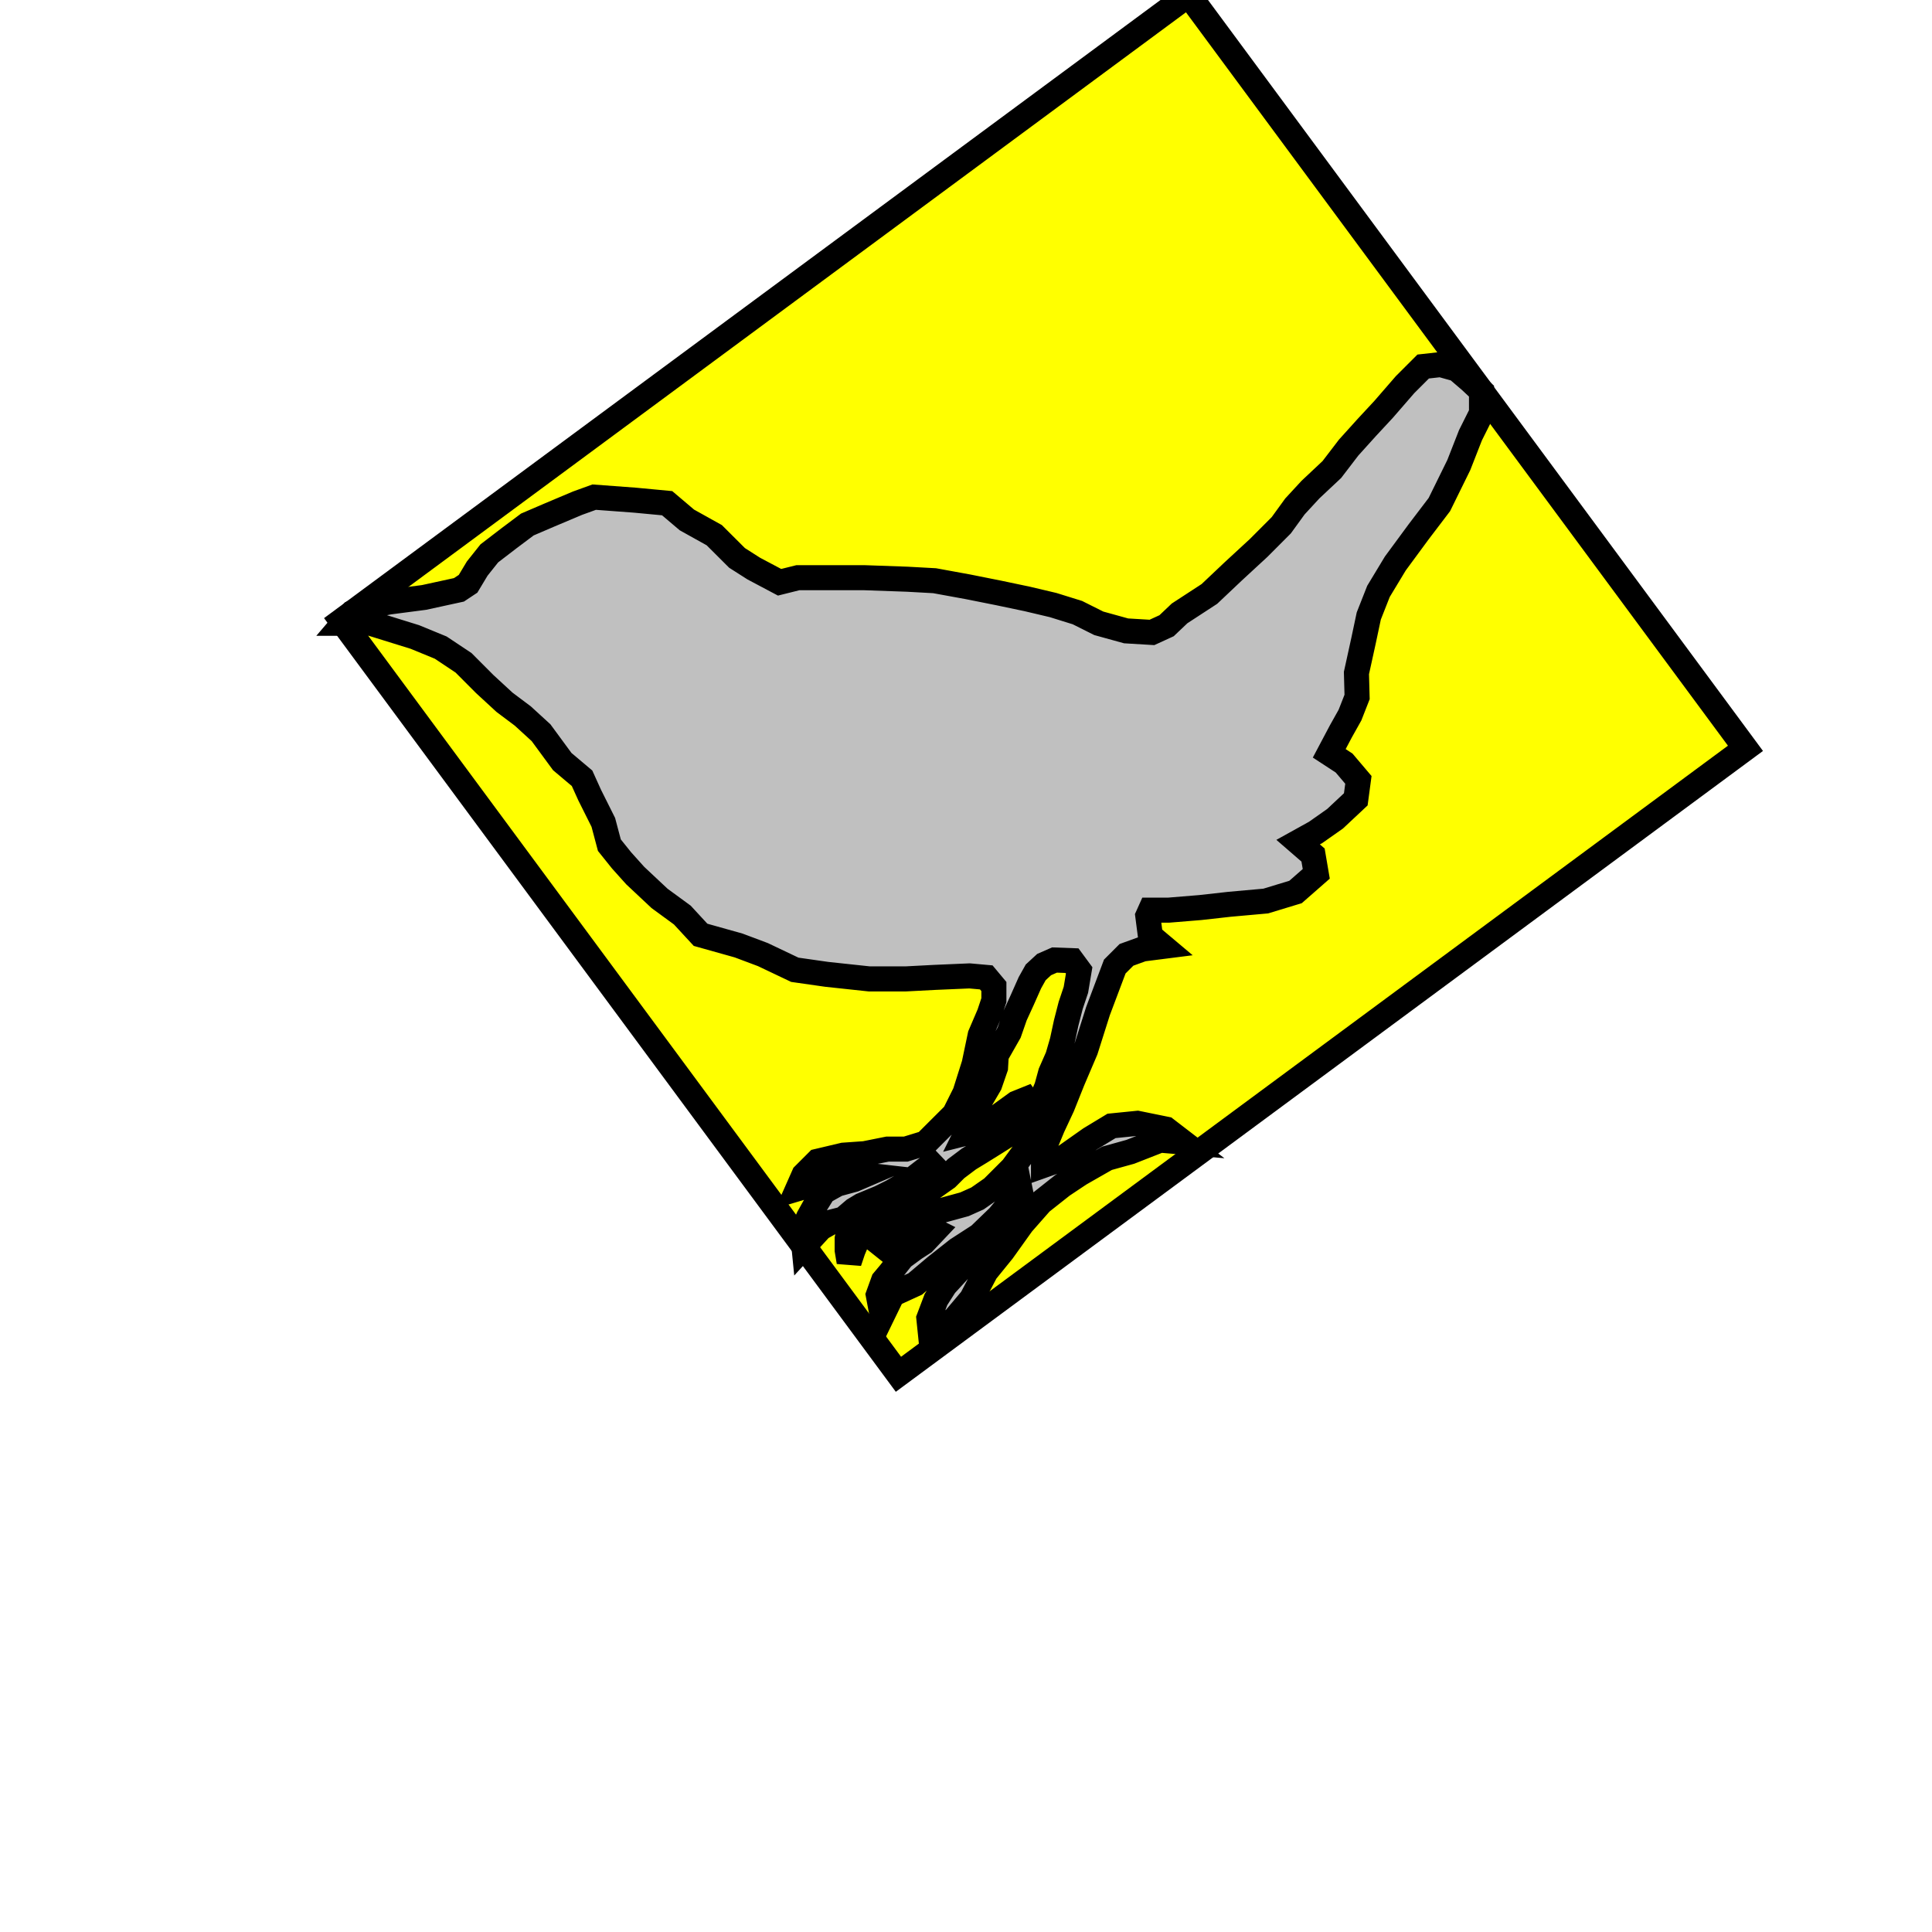
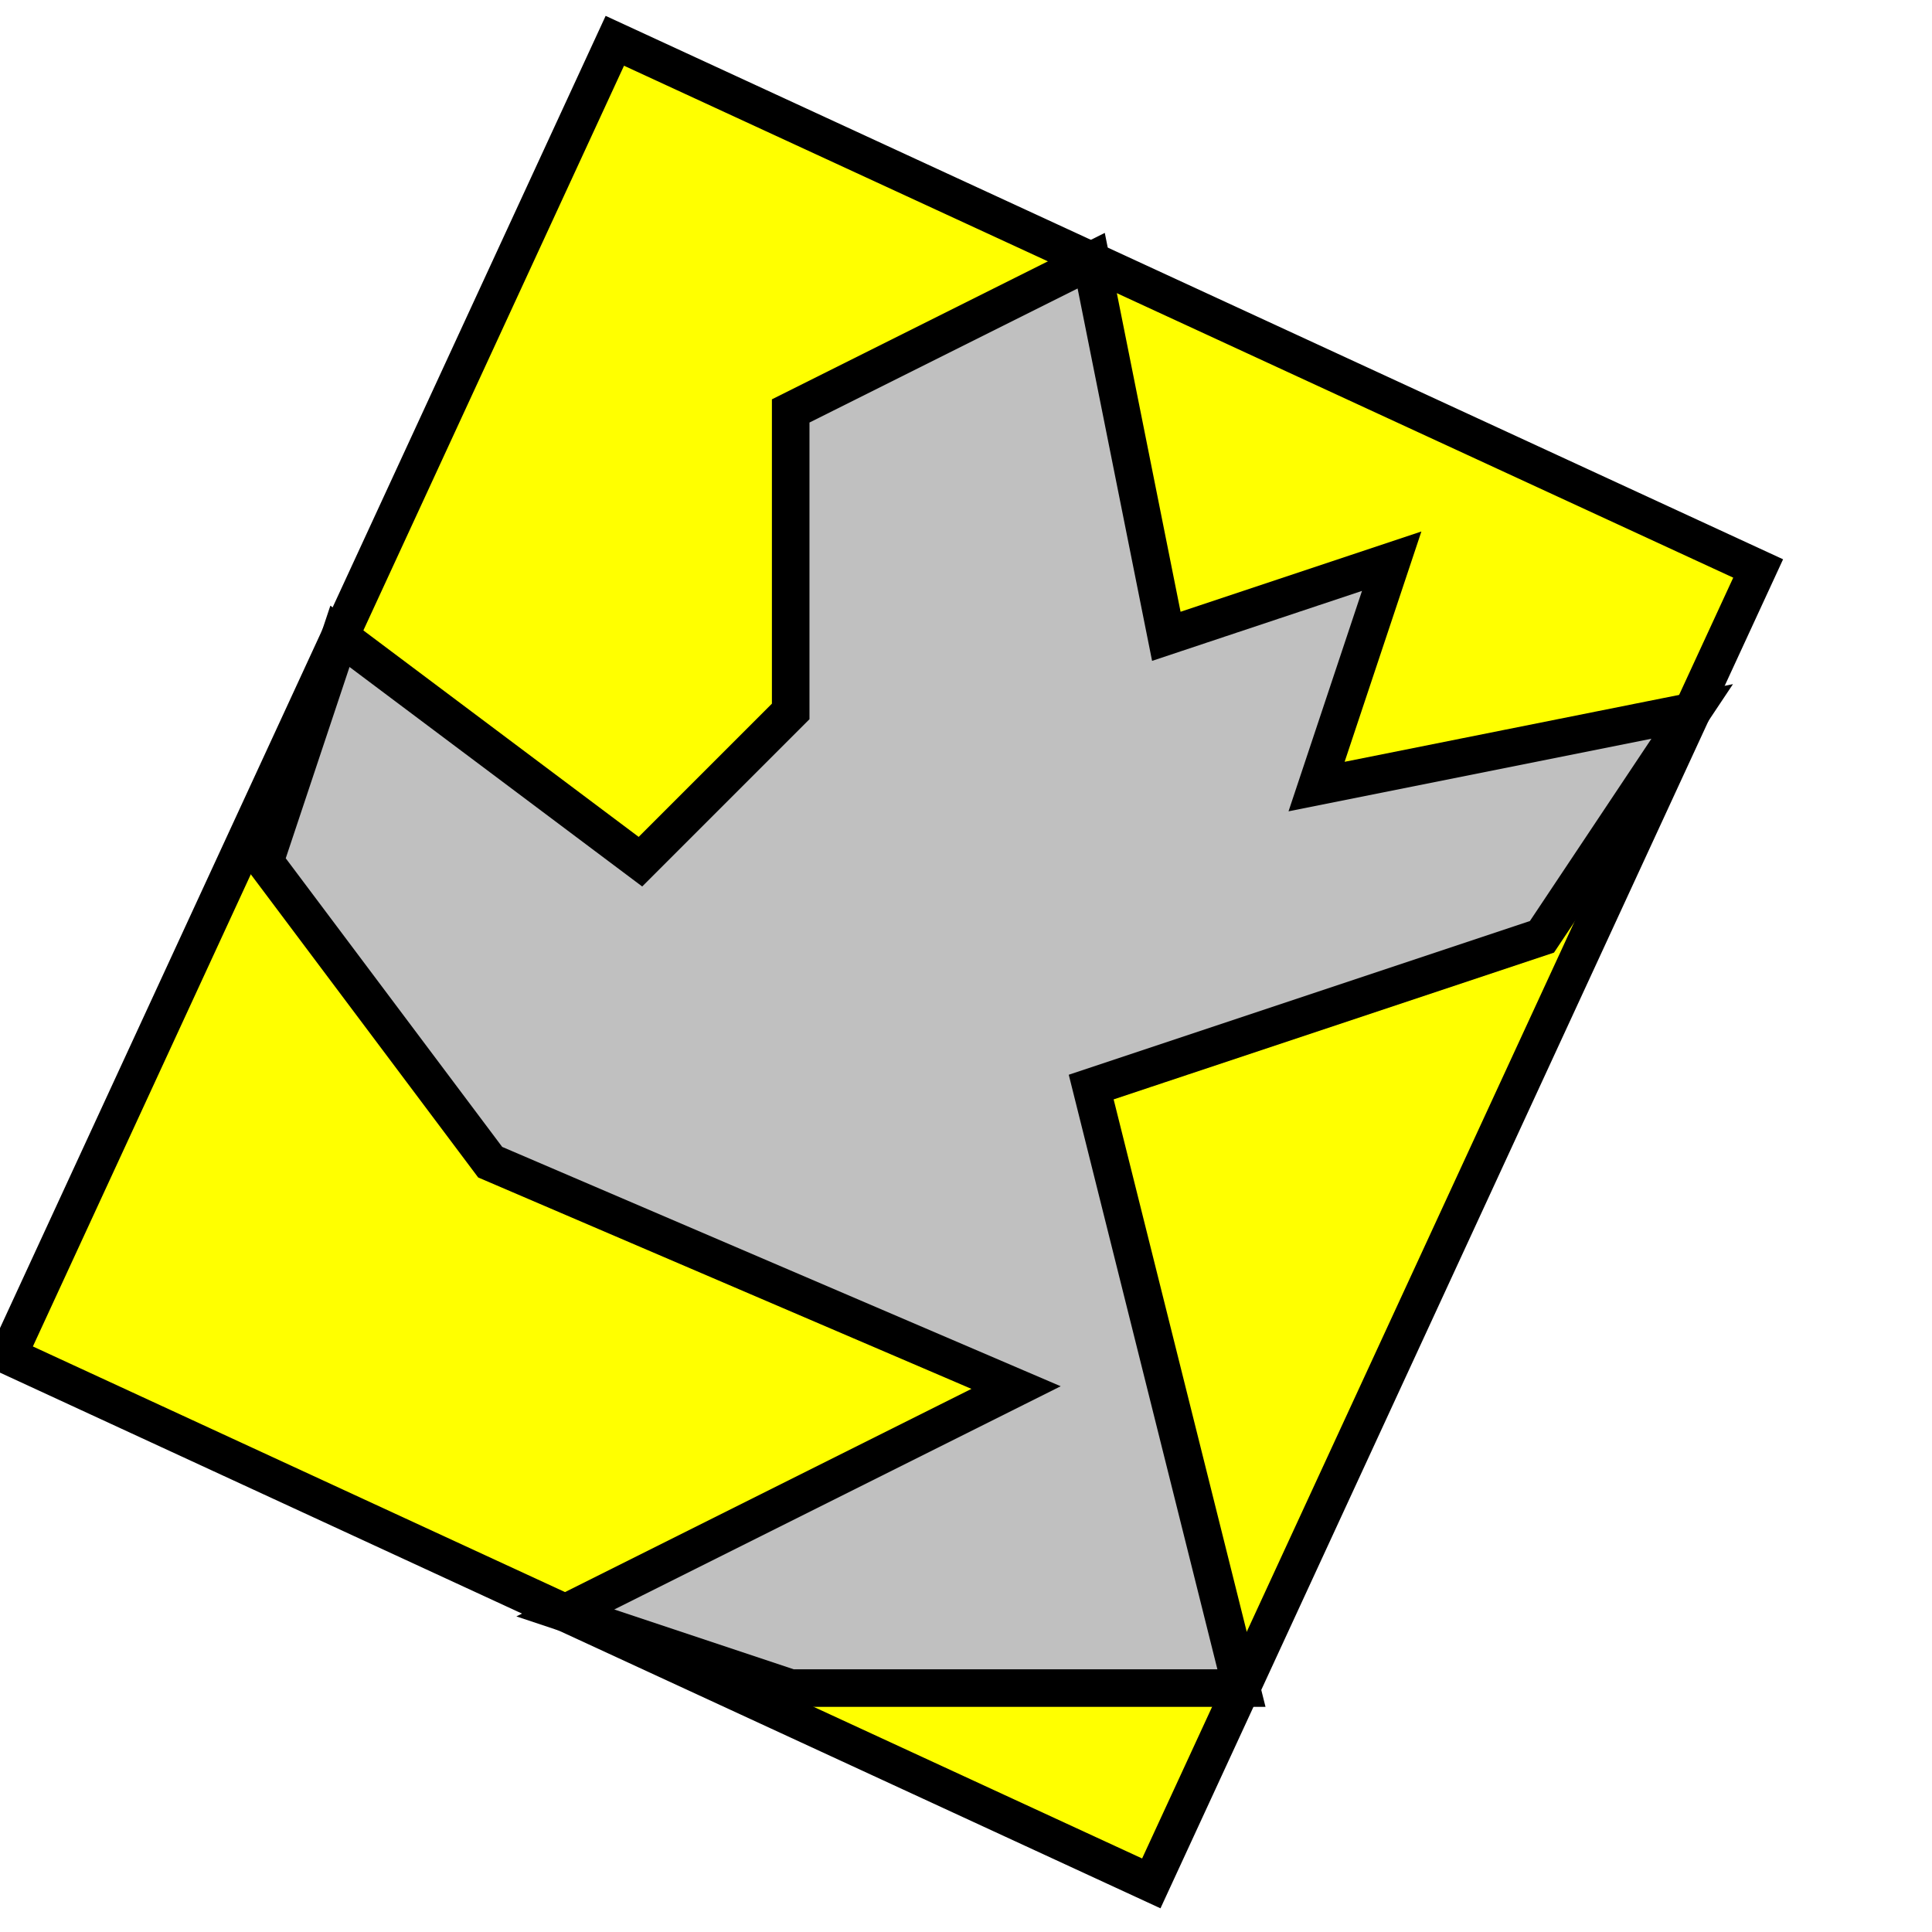
- <svg xmlns="http://www.w3.org/2000/svg" width="38.559px" height="38.559px" version="1.1">
-   <path d="M6.817,12.389 L17.931,27.428 L34.836,14.935 L23.722,-0.104 z" fill="rgb(255,255,0)" stroke-width="0.5" stroke="rgb(0,0,0)" />
-   <path d="M22.991,12.622 L22.475,12.591 L21.929,12.44 L21.504,12.227 L21.019,12.076 L20.503,11.954 L19.927,11.833 L19.321,11.712 L18.653,11.59 L18.107,11.56 L17.258,11.53 L16.682,11.53 L15.924,11.53 L15.559,11.621 L15.044,11.348 L14.71,11.135 L14.255,10.681 L13.709,10.377 L13.315,10.043 L12.678,9.983 L11.859,9.922 L11.525,10.043 L10.949,10.286 L10.525,10.468 L10.161,10.741 L9.766,11.044 L9.524,11.348 L9.342,11.651 L9.16,11.772 L8.462,11.924 L7.764,12.015 L7.31,12.106 L7.037,12.227 L6.855,12.44 L7.401,12.44 L8.28,12.713 L8.796,12.925 L9.251,13.228 L9.675,13.653 L10.07,14.017 L10.434,14.29 L10.798,14.623 L11.222,15.2 L11.617,15.533 L11.768,15.867 L12.041,16.413 L12.162,16.868 L12.405,17.171 L12.678,17.475 L13.163,17.93 L13.618,18.263 L13.982,18.657 L14.741,18.87 L15.226,19.052 L15.863,19.355 L16.5,19.446 L17.349,19.537 L18.077,19.537 L18.653,19.507 L19.351,19.477 L19.684,19.507 L19.836,19.689 L19.836,19.962 L19.745,20.235 L19.563,20.659 L19.442,21.236 L19.26,21.812 L19.048,22.237 L18.714,22.57 L18.471,22.813 L18.077,22.934 L17.713,22.934 L17.258,23.025 L16.833,23.055 L16.318,23.177 L16.045,23.45 L15.924,23.723 L16.227,23.632 L16.561,23.45 L16.985,23.419 L17.258,23.45 L17.046,23.541 L16.712,23.632 L16.439,23.784 L16.288,24.026 L16.136,24.299 L16.015,24.572 L16.045,24.875 L16.378,24.511 L16.591,24.39 L16.833,24.329 L17.046,24.147 L17.197,24.056 L17.561,23.905 L17.804,23.784 L18.168,23.571 L18.441,23.359 L18.775,23.116 L18.653,23.268 L18.564,23.376 L18.318,23.544 L17.904,23.815 L17.645,23.971 L17.4,24.074 L17.244,24.216 L17.089,24.372 L16.96,24.475 L16.908,24.721 L16.908,24.953 L16.947,25.186 L17.025,24.953 L17.128,24.708 L17.27,24.527 L17.425,24.501 L17.594,24.501 L17.788,24.358 L18.02,24.177 L18.305,23.971 L18.589,23.725 L18.9,23.505 L19.081,23.324 L19.339,23.13 L19.572,22.988 L19.883,22.794 L20.232,22.574 L20.451,22.496 L20.568,22.367 L20.594,22.108 L20.477,21.94 L20.283,22.018 L19.908,22.29 L19.637,22.471 L19.443,22.574 L19.288,22.613 L19.365,22.458 L19.417,22.264 L19.572,21.953 L19.753,21.643 L19.869,21.307 L19.883,21.061 L20.141,20.608 L20.258,20.272 L20.4,19.962 L20.555,19.613 L20.671,19.406 L20.839,19.251 L21.046,19.16 L21.395,19.173 L21.538,19.367 L21.473,19.755 L21.369,20.065 L21.279,20.415 L21.201,20.777 L21.111,21.087 L20.969,21.41 L20.891,21.695 L20.749,22.031 L20.71,22.251 L20.645,22.561 L20.529,22.871 L20.206,23.311 L19.805,23.712 L19.508,23.919 L19.249,24.035 L18.822,24.152 L18.408,24.281 L17.994,24.423 L17.723,24.708 L17.503,25.057 L17.71,24.85 L18.098,24.708 L18.395,24.552 L18.628,24.552 L18.654,24.565 L18.434,24.798 L18.253,24.915 L18.007,25.096 L17.762,25.406 L17.632,25.561 L17.529,25.846 L17.607,26.259 L17.814,25.833 L18.266,25.626 L18.68,25.277 L19.107,24.94 L19.546,24.656 L19.934,24.281 L20.232,23.919 L20.361,23.751 L20.374,23.815 L20.076,24.242 L19.869,24.501 L19.546,24.863 L19.171,25.315 L18.861,25.652 L18.68,25.936 L18.538,26.311 L18.602,26.932 L18.744,26.505 L19.042,26.337 L19.391,25.923 L19.676,25.38 L20.012,24.966 L20.4,24.423 L20.775,23.997 L21.201,23.66 L21.551,23.427 L22.094,23.117 L22.559,22.988 L23.154,22.755 L23.607,22.794 L23.27,22.535 L22.701,22.419 L22.184,22.471 L21.758,22.729 L21.189,23.13 L20.826,23.259 L20.826,22.936 L21.008,22.496 L21.201,22.083 L21.408,21.565 L21.667,20.958 L21.913,20.182 L22.249,19.29 L22.482,19.057 L22.805,18.94 L23.206,18.889 L22.96,18.682 L22.908,18.281 L22.96,18.165 L23.322,18.165 L23.956,18.113 L24.538,18.048 L25.262,17.983 L25.857,17.802 L26.27,17.44 L26.206,17.065 L25.908,16.807 L26.258,16.613 L26.645,16.341 L27.059,15.953 L27.111,15.565 L26.826,15.229 L26.529,15.035 L26.762,14.595 L26.943,14.272 L27.085,13.91 L27.072,13.432 L27.214,12.785 L27.318,12.294 L27.512,11.802 L27.848,11.246 L28.314,10.613 L28.727,10.07 L29.115,9.281 L29.348,8.686 L29.568,8.246 L29.568,7.807 L29.348,7.6 L29.076,7.367 L28.753,7.276 L28.404,7.315 L28.042,7.677 L27.615,8.169 L27.279,8.531 L26.917,8.932 L26.581,9.371 L26.154,9.772 L25.844,10.108 L25.572,10.483 L25.12,10.936 L24.615,11.402 L24.137,11.854 L23.542,12.242 L23.283,12.488 z" fill="rgb(192,192,192)" stroke-width="0.5" stroke="rgb(0,0,0)" />
+ <svg xmlns="http://www.w3.org/2000/svg" width="25.717px" height="25.717px" version="1.1">
+   <path d="M15.325,25.07 L23.403,7.567 L8.184,0.543 L0.106,18.045 z" fill="rgb(255,255,0)" stroke-width="0.5" stroke="rgb(0,0,0)" />
+   <path d="M18.525,7.47 L15.525,8.47 L14.525,3.47 L10.525,5.47 L10.525,9.47 L8.525,11.47 L4.525,8.47 L3.525,11.47 L6.525,15.47 L13.525,18.47 L7.525,21.47 L10.525,22.47 L16.525,22.47 L15.525,18.47 L14.525,14.47 L20.525,12.47 L22.525,9.47 L17.525,10.47 z" fill="rgb(192,192,192)" stroke-width="0.5" stroke="rgb(0,0,0)" />
</svg>
